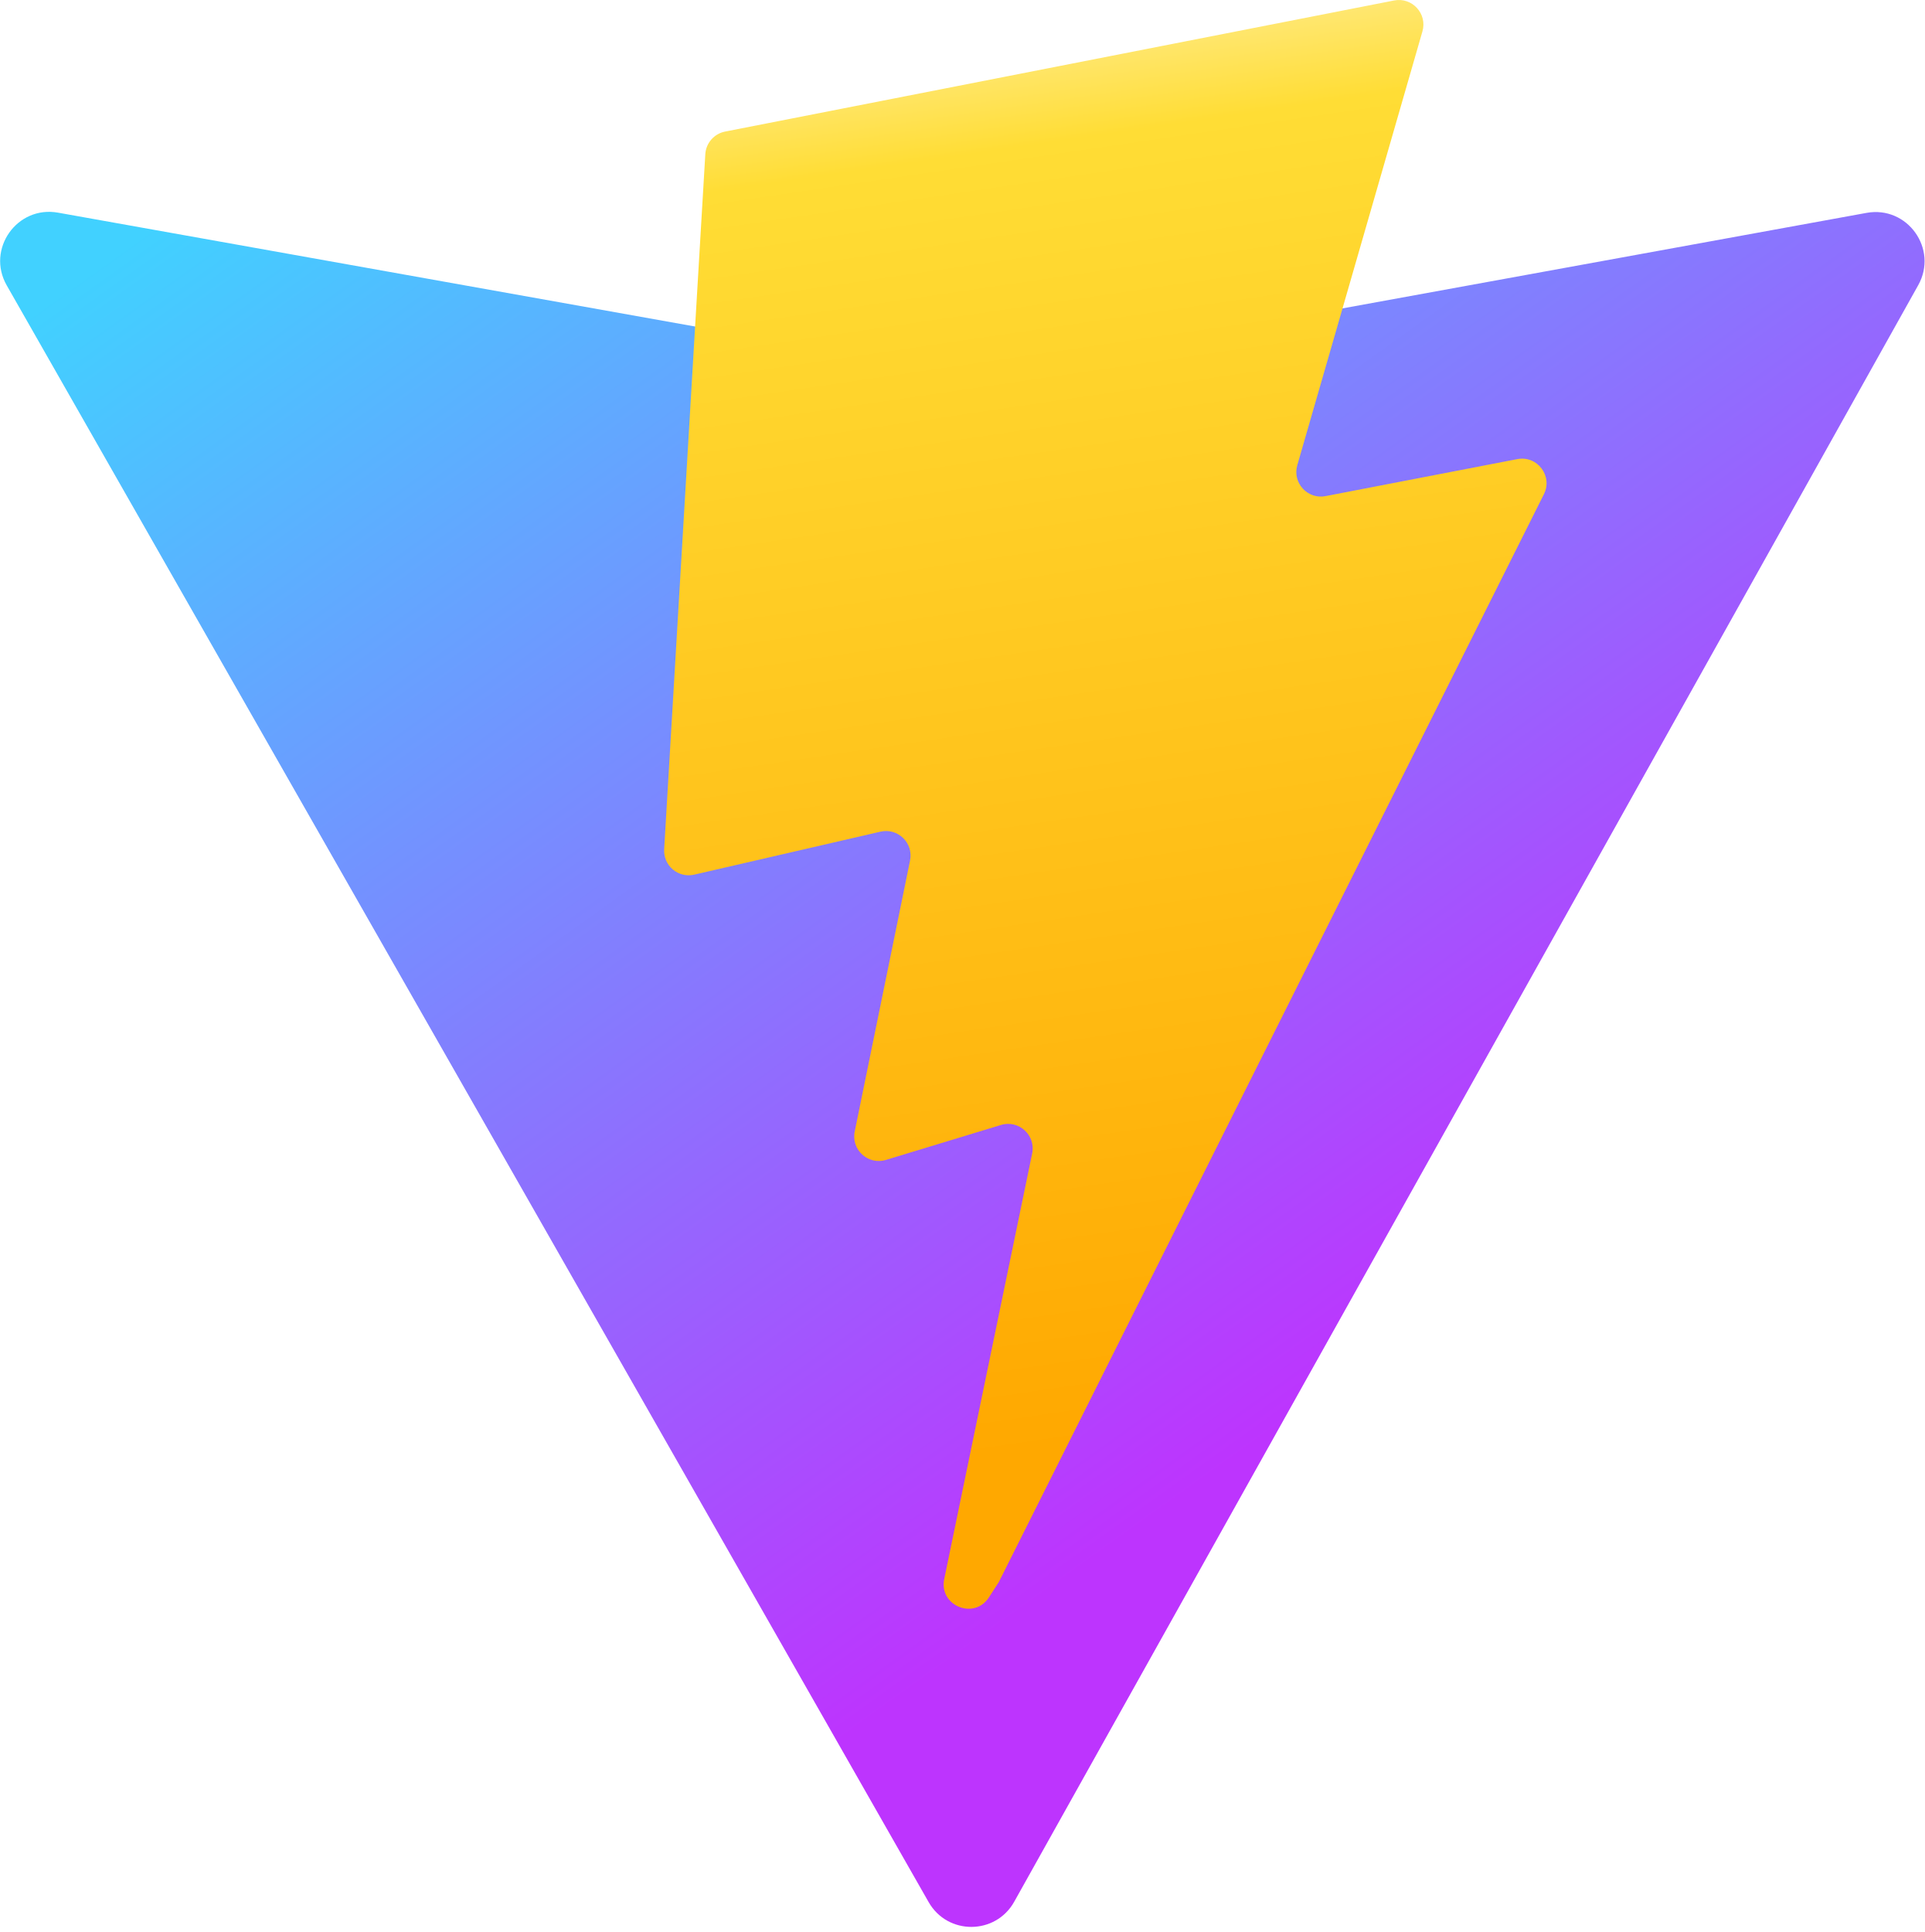
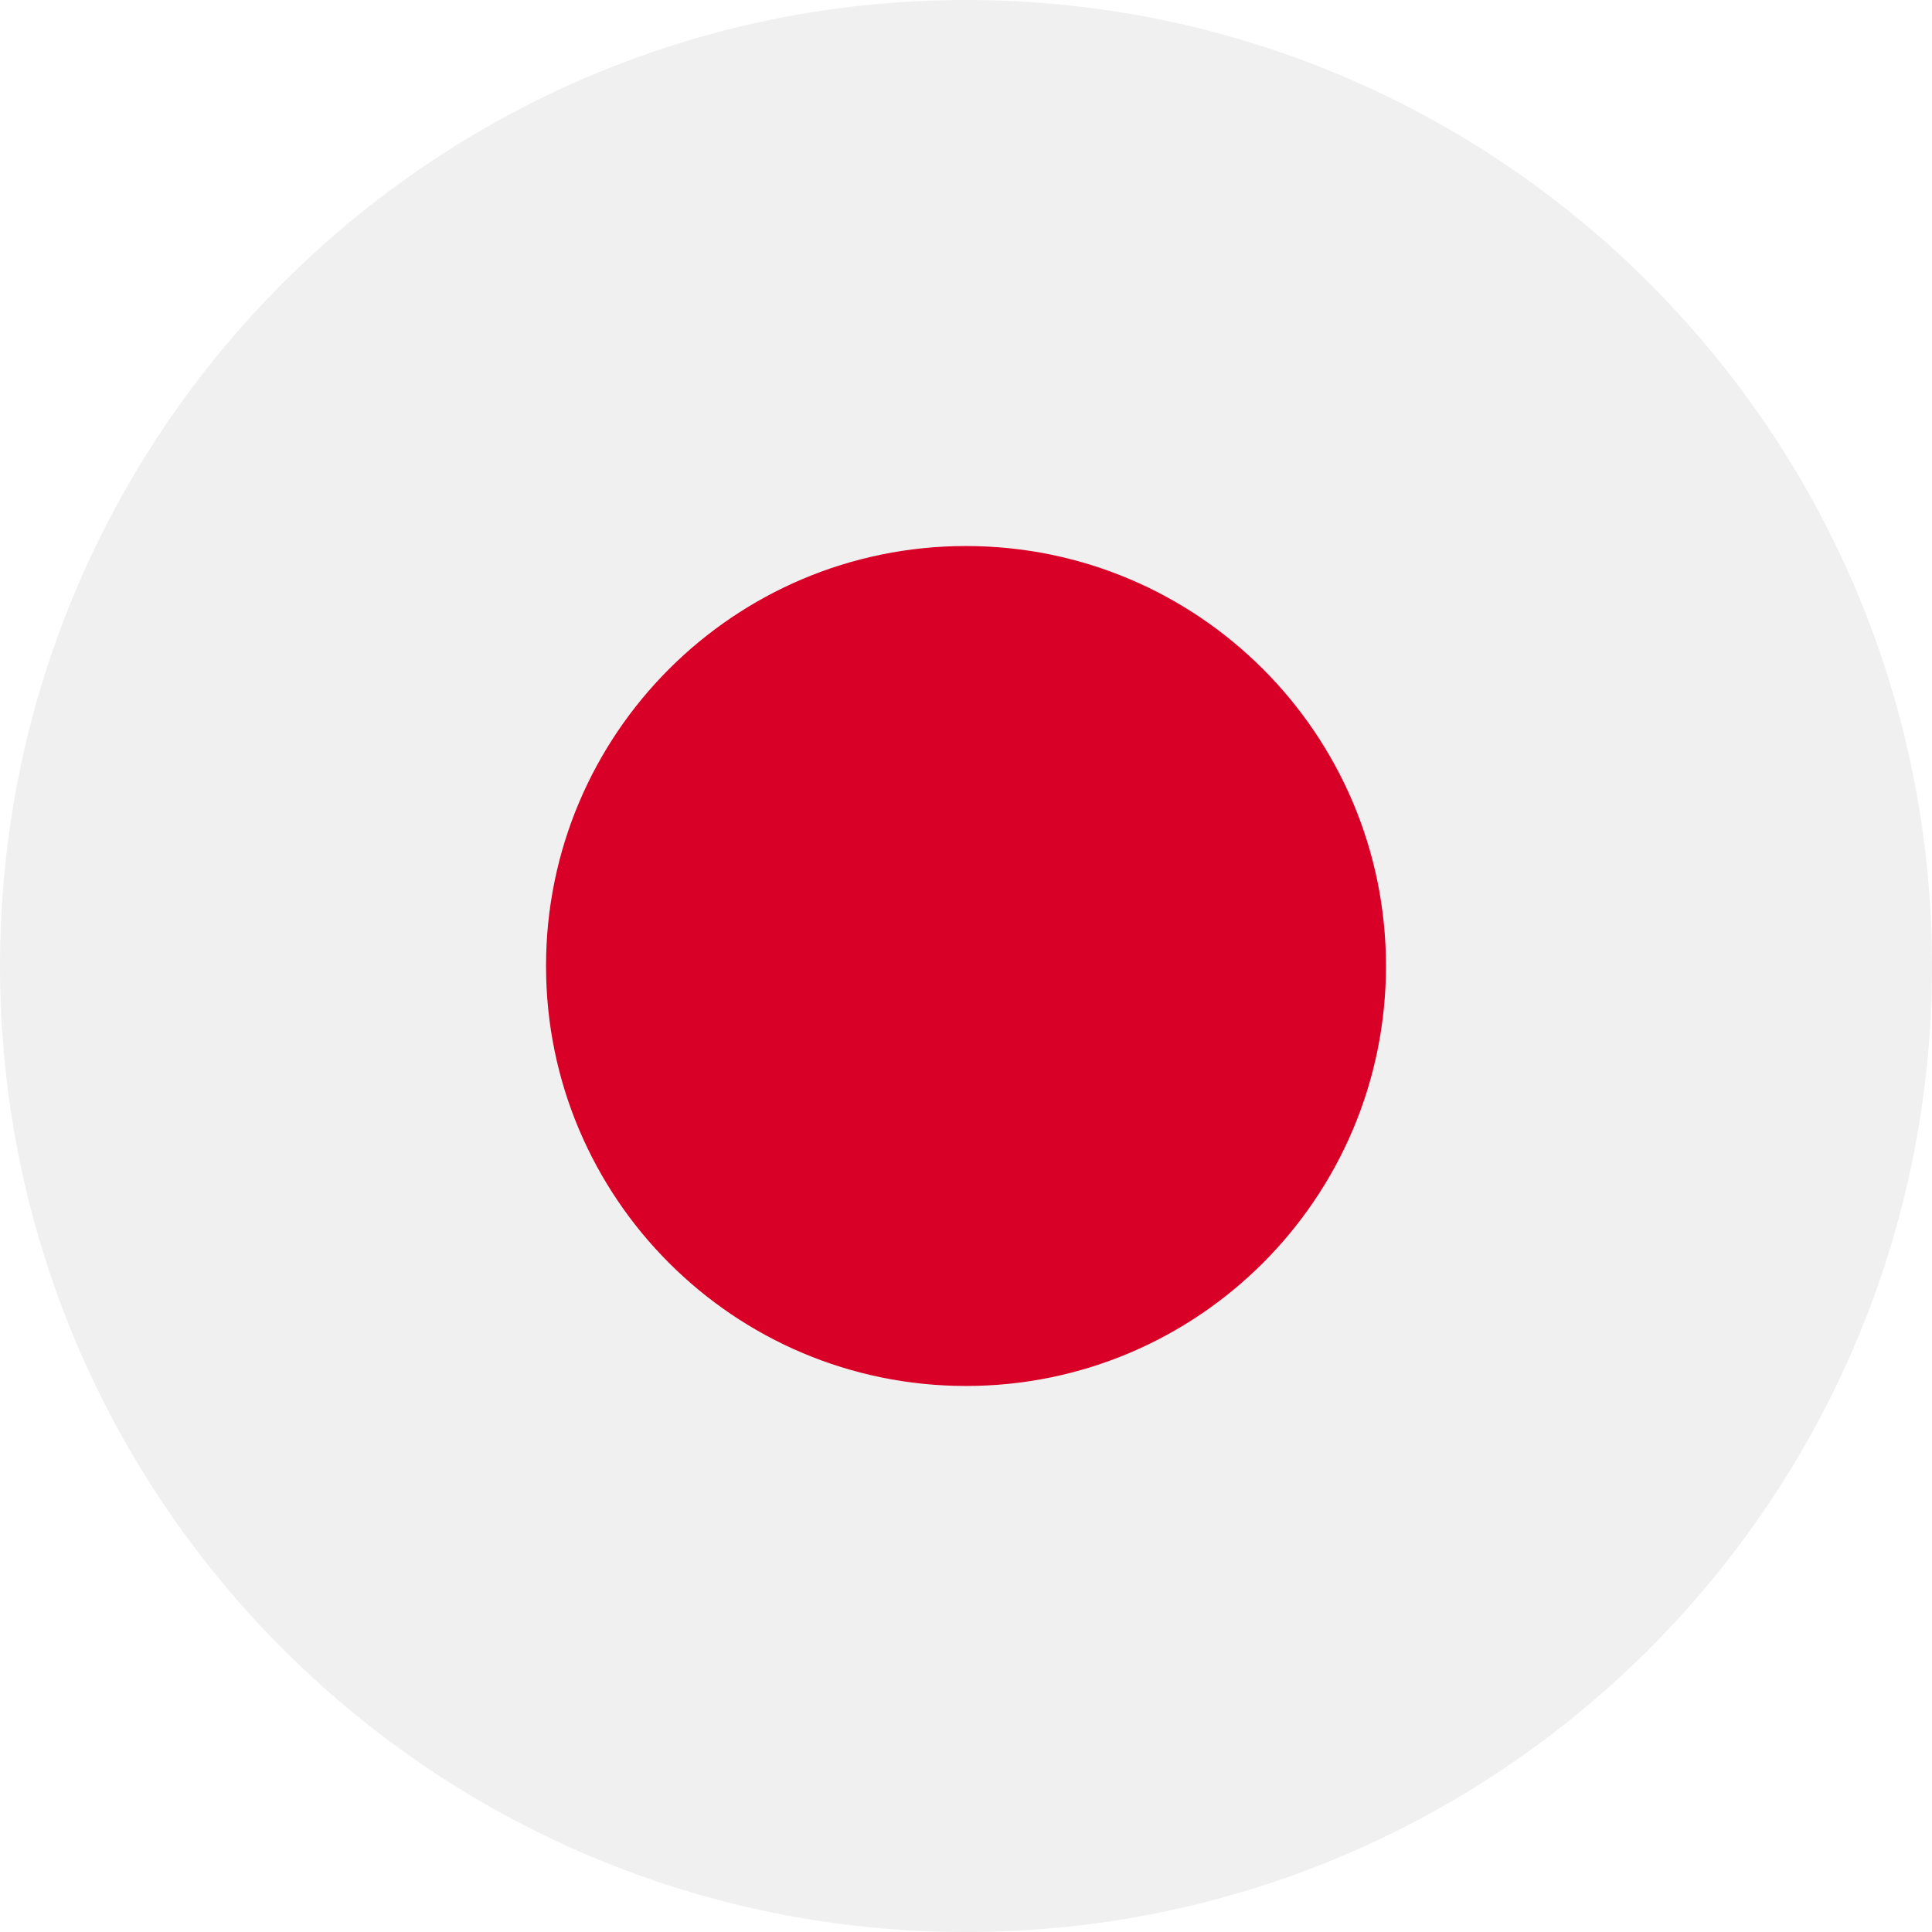
- <svg xmlns="http://www.w3.org/2000/svg" aria-hidden="true" role="img" class="iconify iconify--logos" width="31.88" height="32" preserveAspectRatio="xMidYMid meet" viewBox="0 0 256 257">
-   <defs>
-     <linearGradient id="IconifyId1813088fe1fbc01fb466" x1="-.828%" x2="57.636%" y1="7.652%" y2="78.411%">
-       <stop offset="0%" stop-color="#41D1FF" />
-       <stop offset="100%" stop-color="#BD34FE" />
-     </linearGradient>
-     <linearGradient id="IconifyId1813088fe1fbc01fb467" x1="43.376%" x2="50.316%" y1="2.242%" y2="89.03%">
-       <stop offset="0%" stop-color="#FFEA83" />
-       <stop offset="8.333%" stop-color="#FFDD35" />
-       <stop offset="100%" stop-color="#FFA800" />
-     </linearGradient>
-   </defs>
-   <path fill="url(#IconifyId1813088fe1fbc01fb466)" d="M255.153 37.938L134.897 252.976c-2.483 4.44-8.862 4.466-11.382.048L.875 37.958c-2.746-4.814 1.371-10.646 6.827-9.67l120.385 21.517a6.537 6.537 0 0 0 2.322-.004l117.867-21.483c5.438-.991 9.574 4.796 6.877 9.62Z" />
-   <path fill="url(#IconifyId1813088fe1fbc01fb467)" d="M185.432.063L96.44 17.501a3.268 3.268 0 0 0-2.634 3.014l-5.474 92.456a3.268 3.268 0 0 0 3.997 3.378l24.777-5.718c2.318-.535 4.413 1.507 3.936 3.838l-7.361 36.047c-.495 2.426 1.782 4.5 4.151 3.78l15.304-4.649c2.372-.72 4.652 1.36 4.15 3.788l-11.698 56.621c-.732 3.542 3.979 5.473 5.943 2.437l1.313-2.028l72.516-144.72c1.215-2.423-.88-5.186-3.54-4.672l-25.505 4.922c-2.396.462-4.435-1.77-3.759-4.114l16.646-57.705c.677-2.35-1.37-4.583-3.769-4.113Z" />
+ <svg xmlns="http://www.w3.org/2000/svg" t="1773380298867" class="icon" viewBox="0 0 1024 1024" version="1.1" p-id="18749" width="200" height="200">
+   <path d="M512 0C229.2 0 0 229.2 0 512s229.2 512 512 512 512-229.2 512-512S794.8 0 512 0z m0 734.6c-123 0-222.6-99.6-222.6-222.6S389 289.4 512 289.4 734.6 389 734.6 512 635 734.6 512 734.6z" fill="#F0F0F0" p-id="18750" />
+   <path d="M512 512m-222.6 0a222.6 222.6 0 1 0 445.2 0 222.6 222.6 0 1 0-445.2 0Z" fill="#D80027" p-id="18751" />
</svg>
